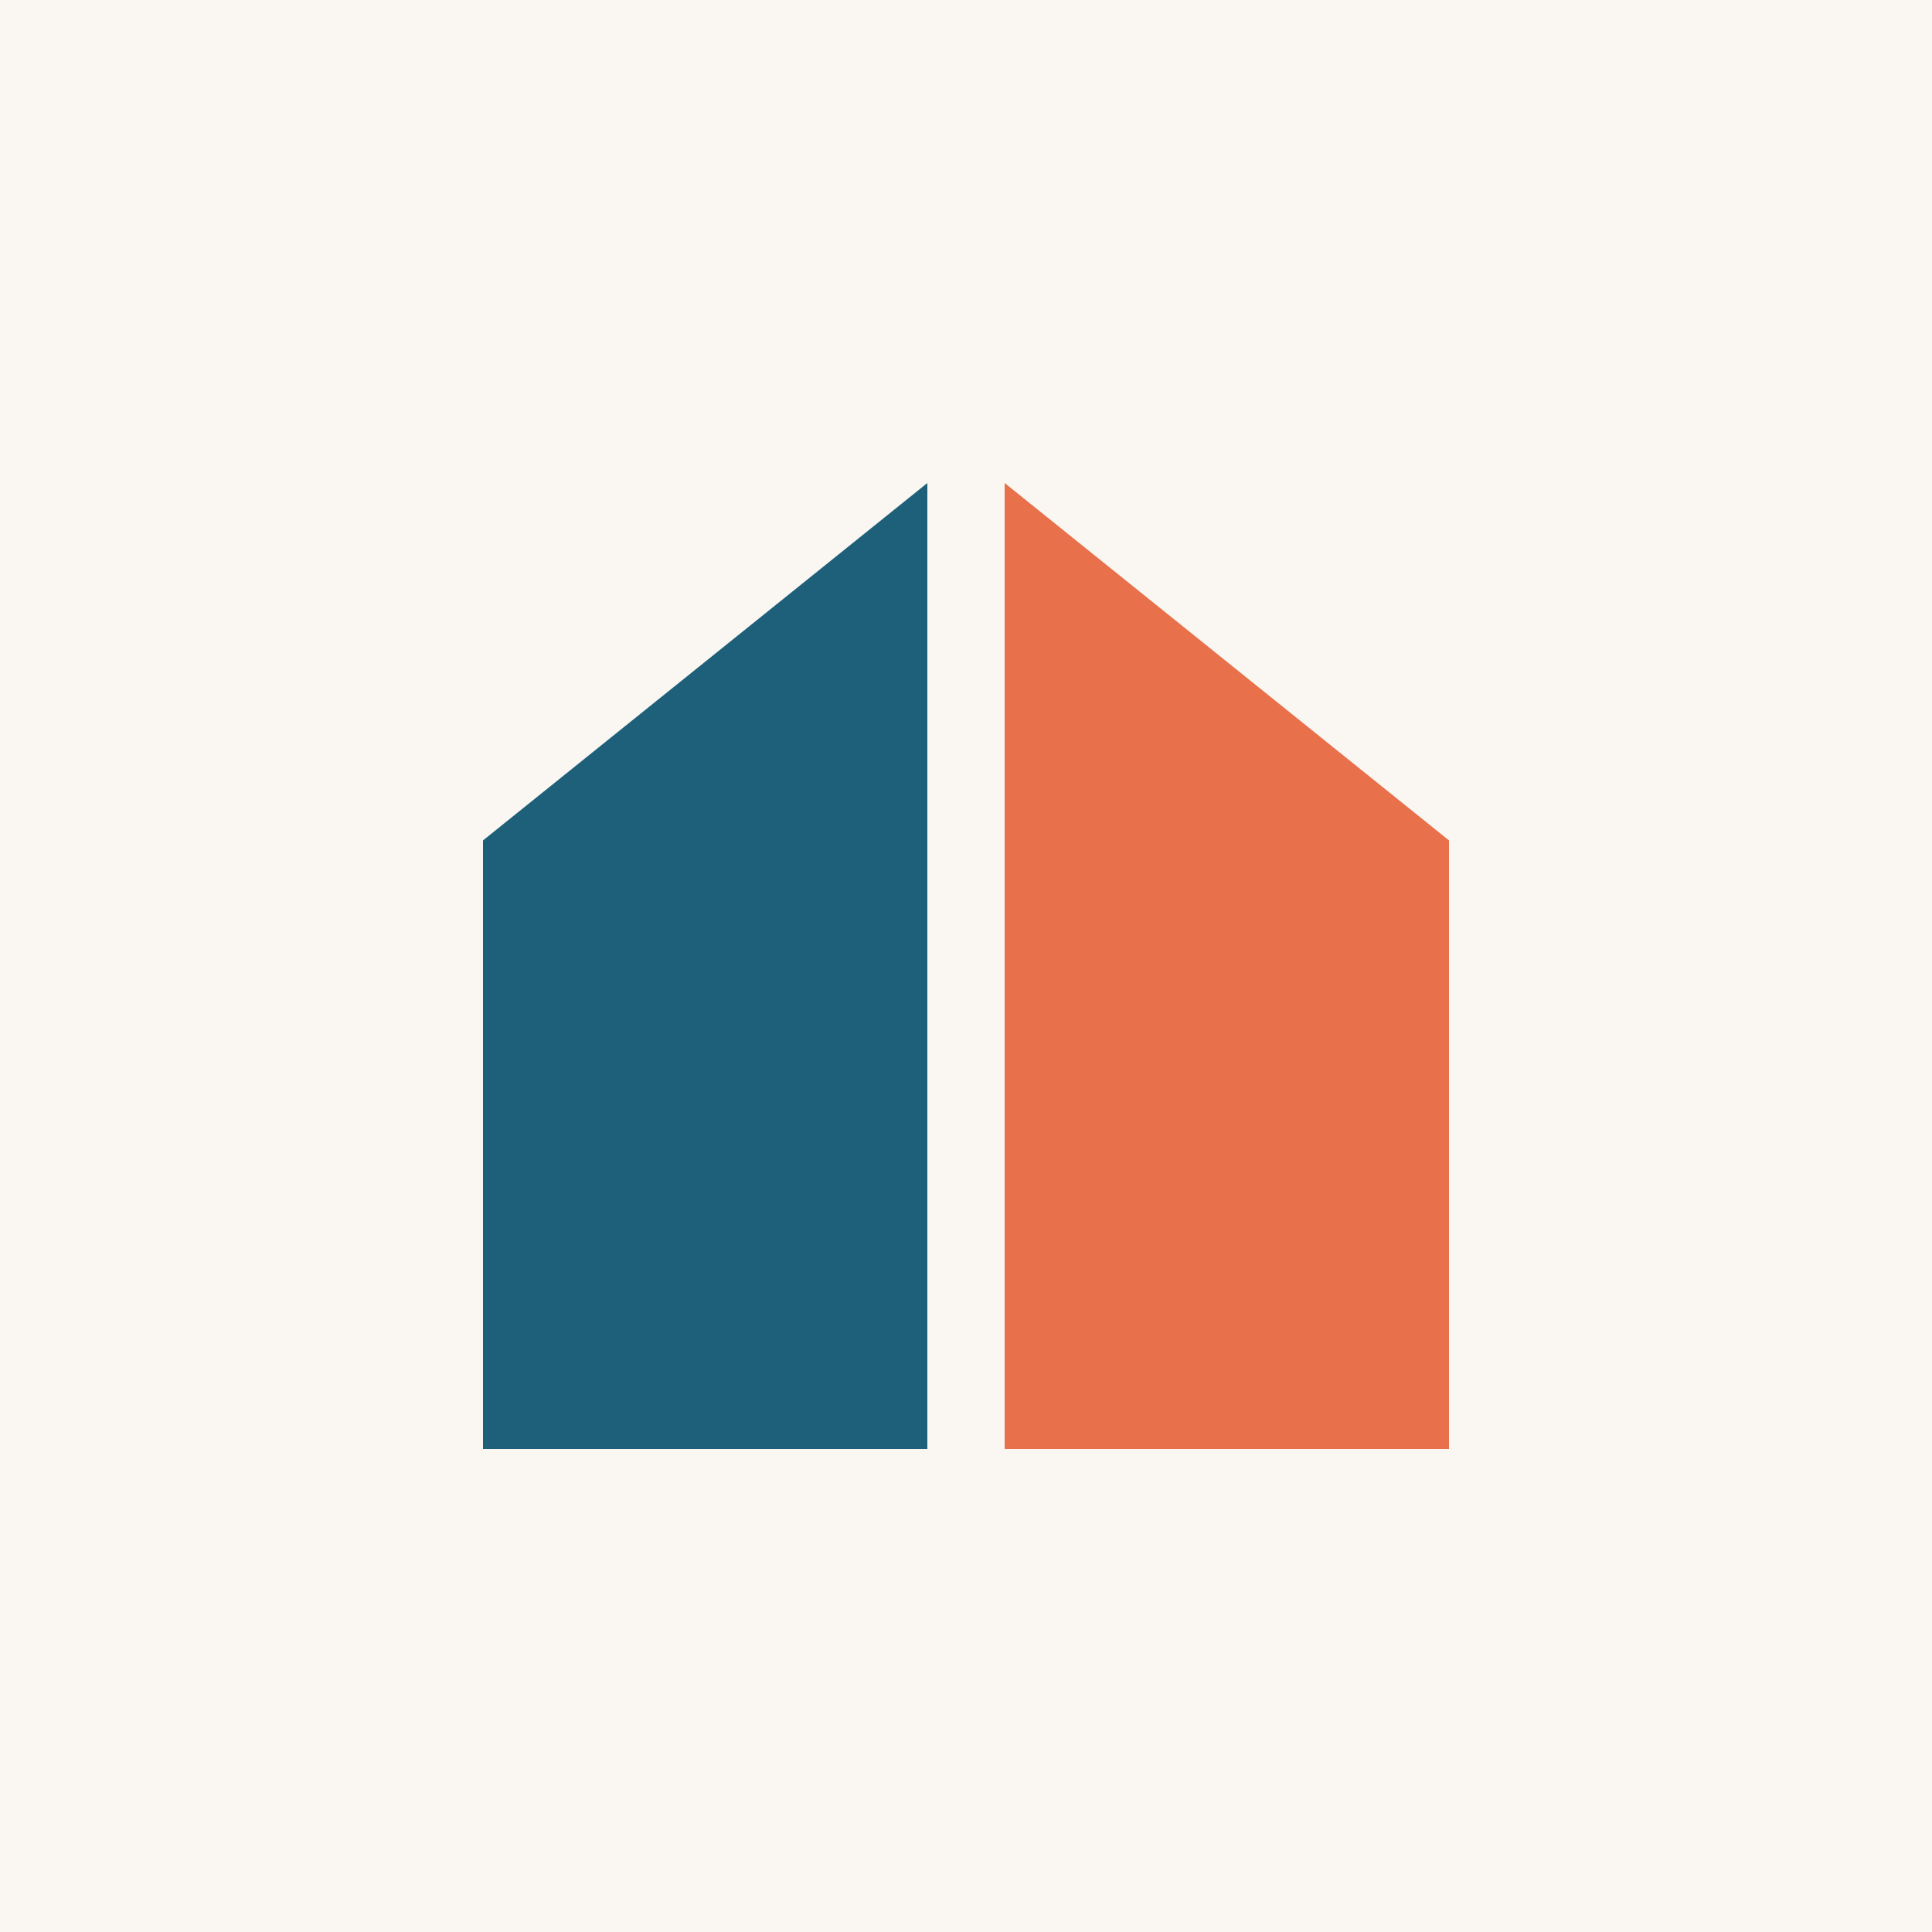
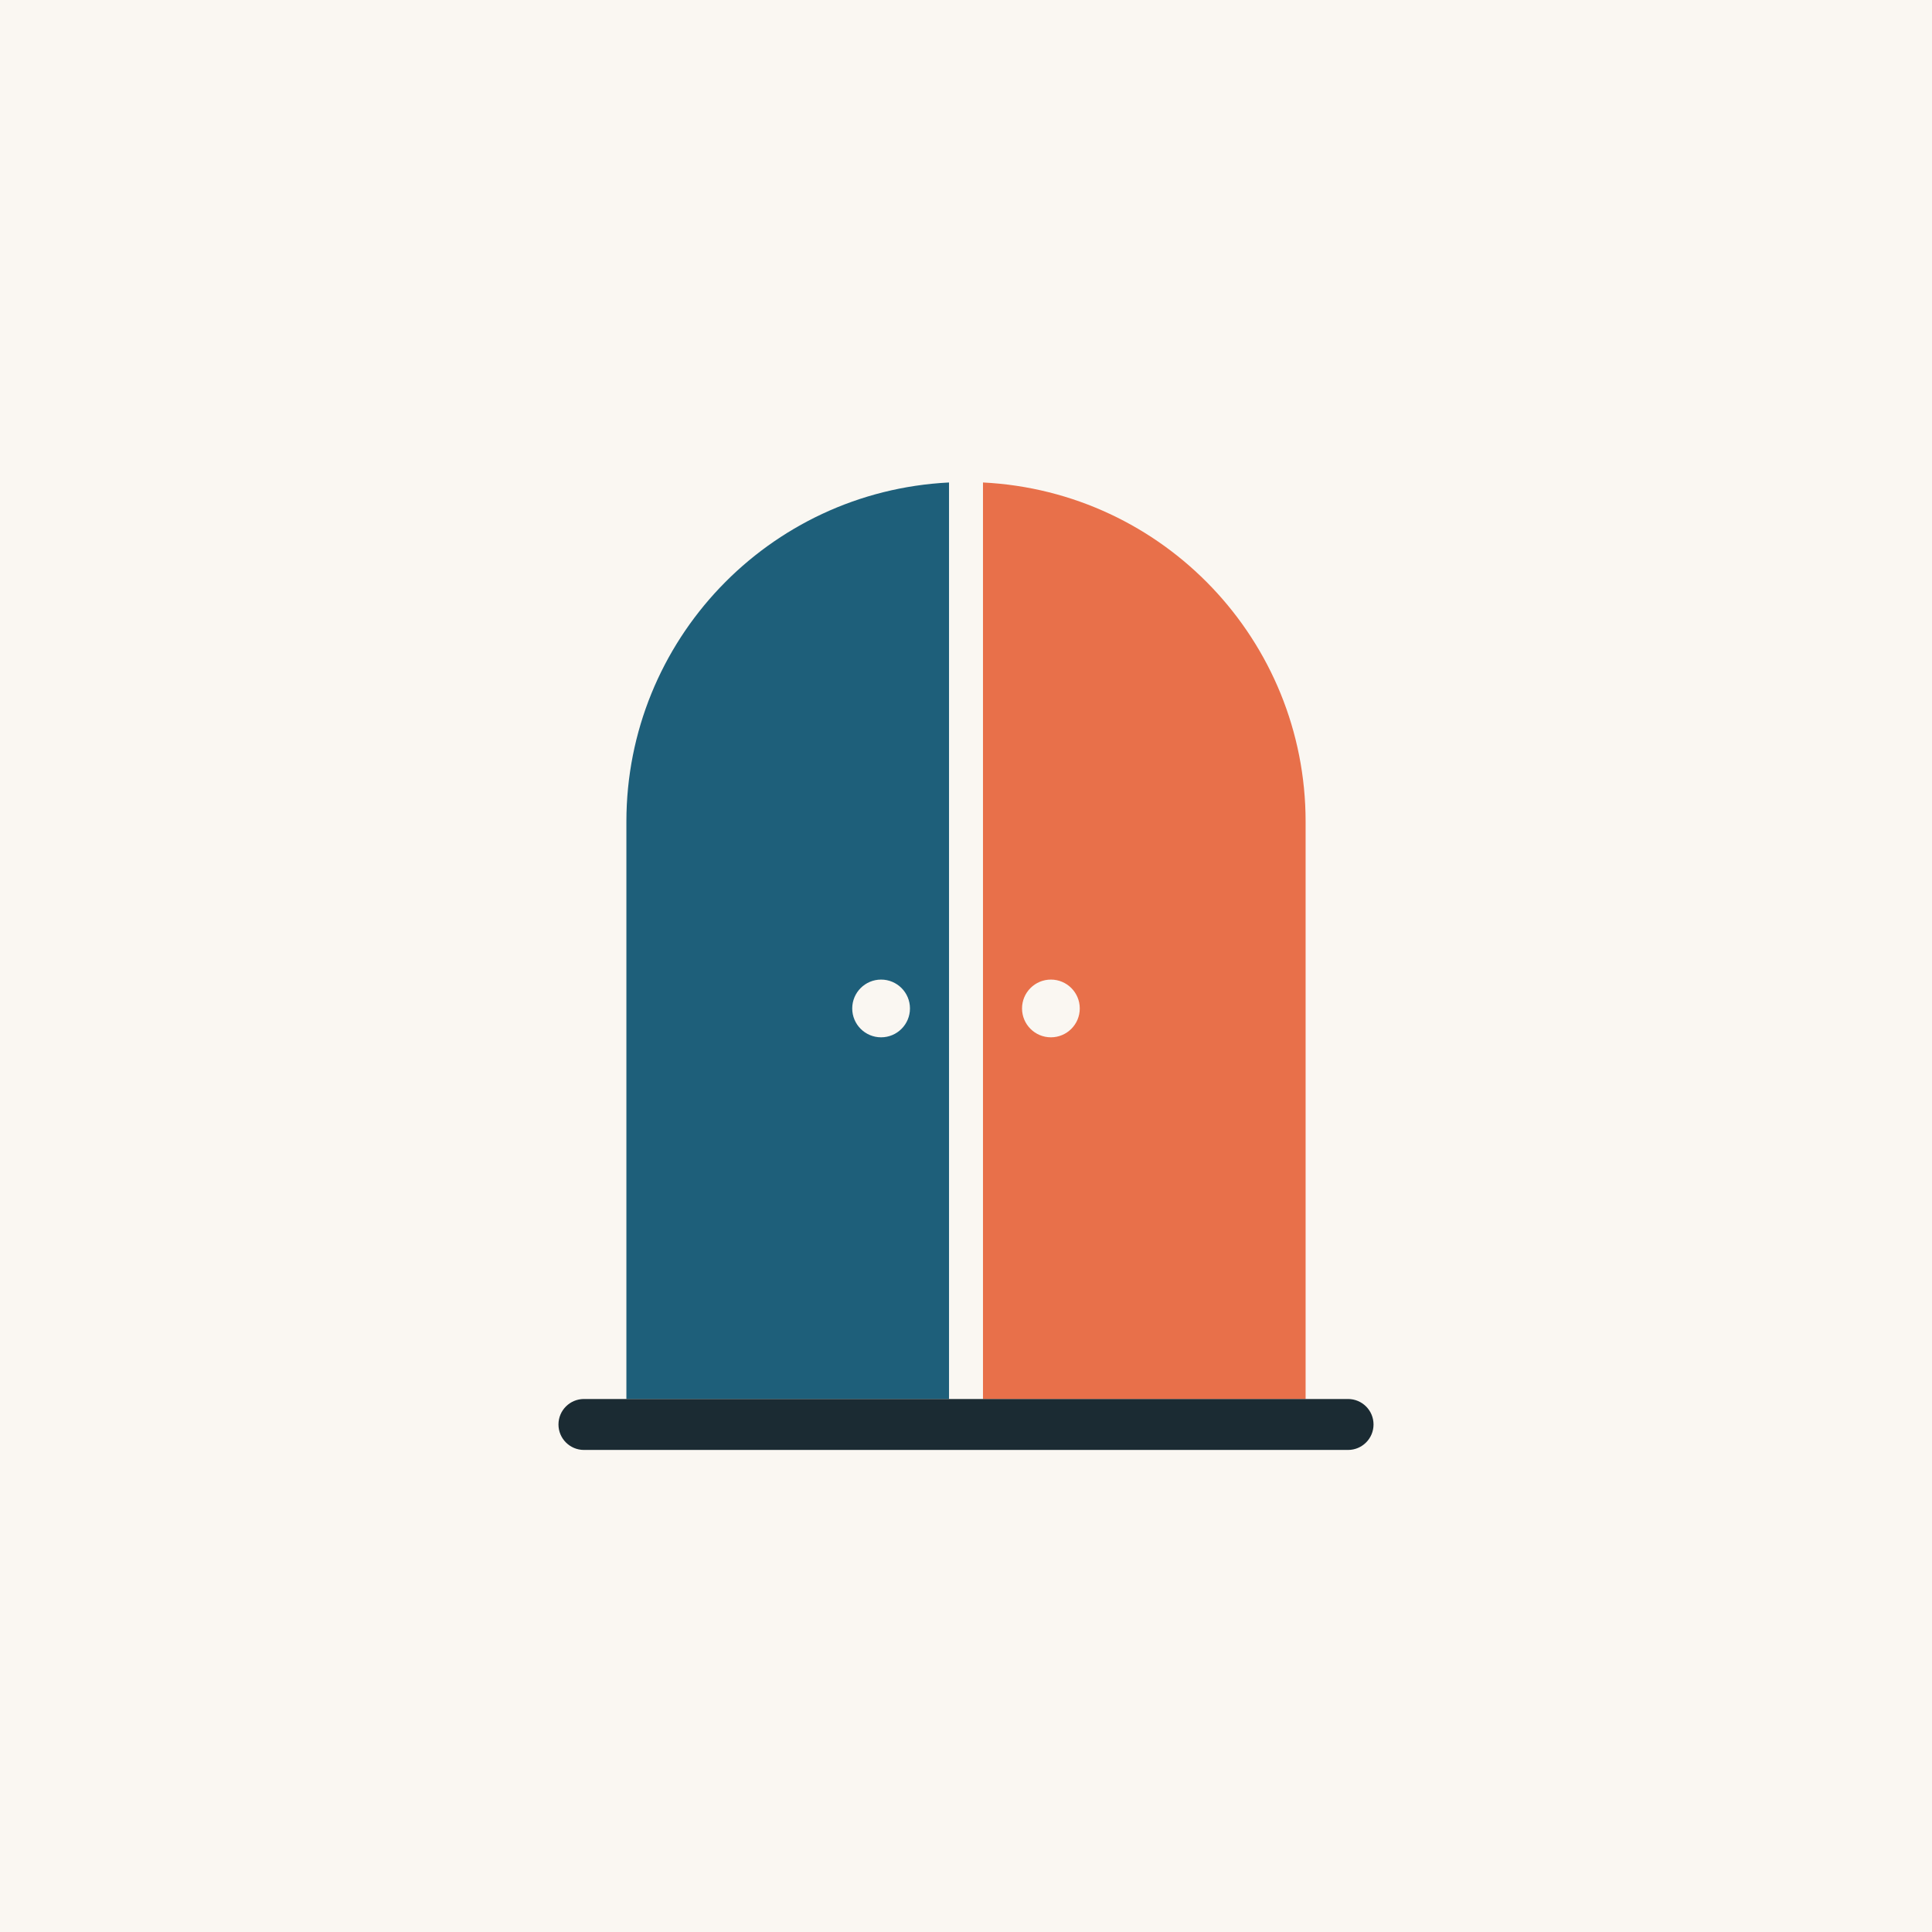
<svg xmlns="http://www.w3.org/2000/svg" viewBox="0 0 512 512">
  <rect width="512" height="512" fill="#faf7f2" />
-   <g transform="translate(89.6 89.6) scale(12.8)">
-     <path fill="#1e5f7a" d="M12.2 3 3 10.4V23h9.2z" />
-     <path fill="#e8704a" d="M13.8 3 23 10.4V23h-9.2z" />
+   <g transform="translate(121 82.75) scale(2.25)">
+     <path fill="#1e5f7a" d="M20 128 V60 A40 40 0 0 1 58 20.05 V128 Z" />
+     <path fill="#e8704a" d="M62 128 V20.05 A40 40 0 0 1 100 60 V128 Z" />
+     <circle fill="#faf7f2" cx="50" cy="82" r="3.4" />
+     <circle fill="#faf7f2" cx="70" cy="82" r="3.4" />
+     <rect fill="#1b2b33" x="12" y="128" width="96" height="6" rx="3" />
  </g>
</svg>
